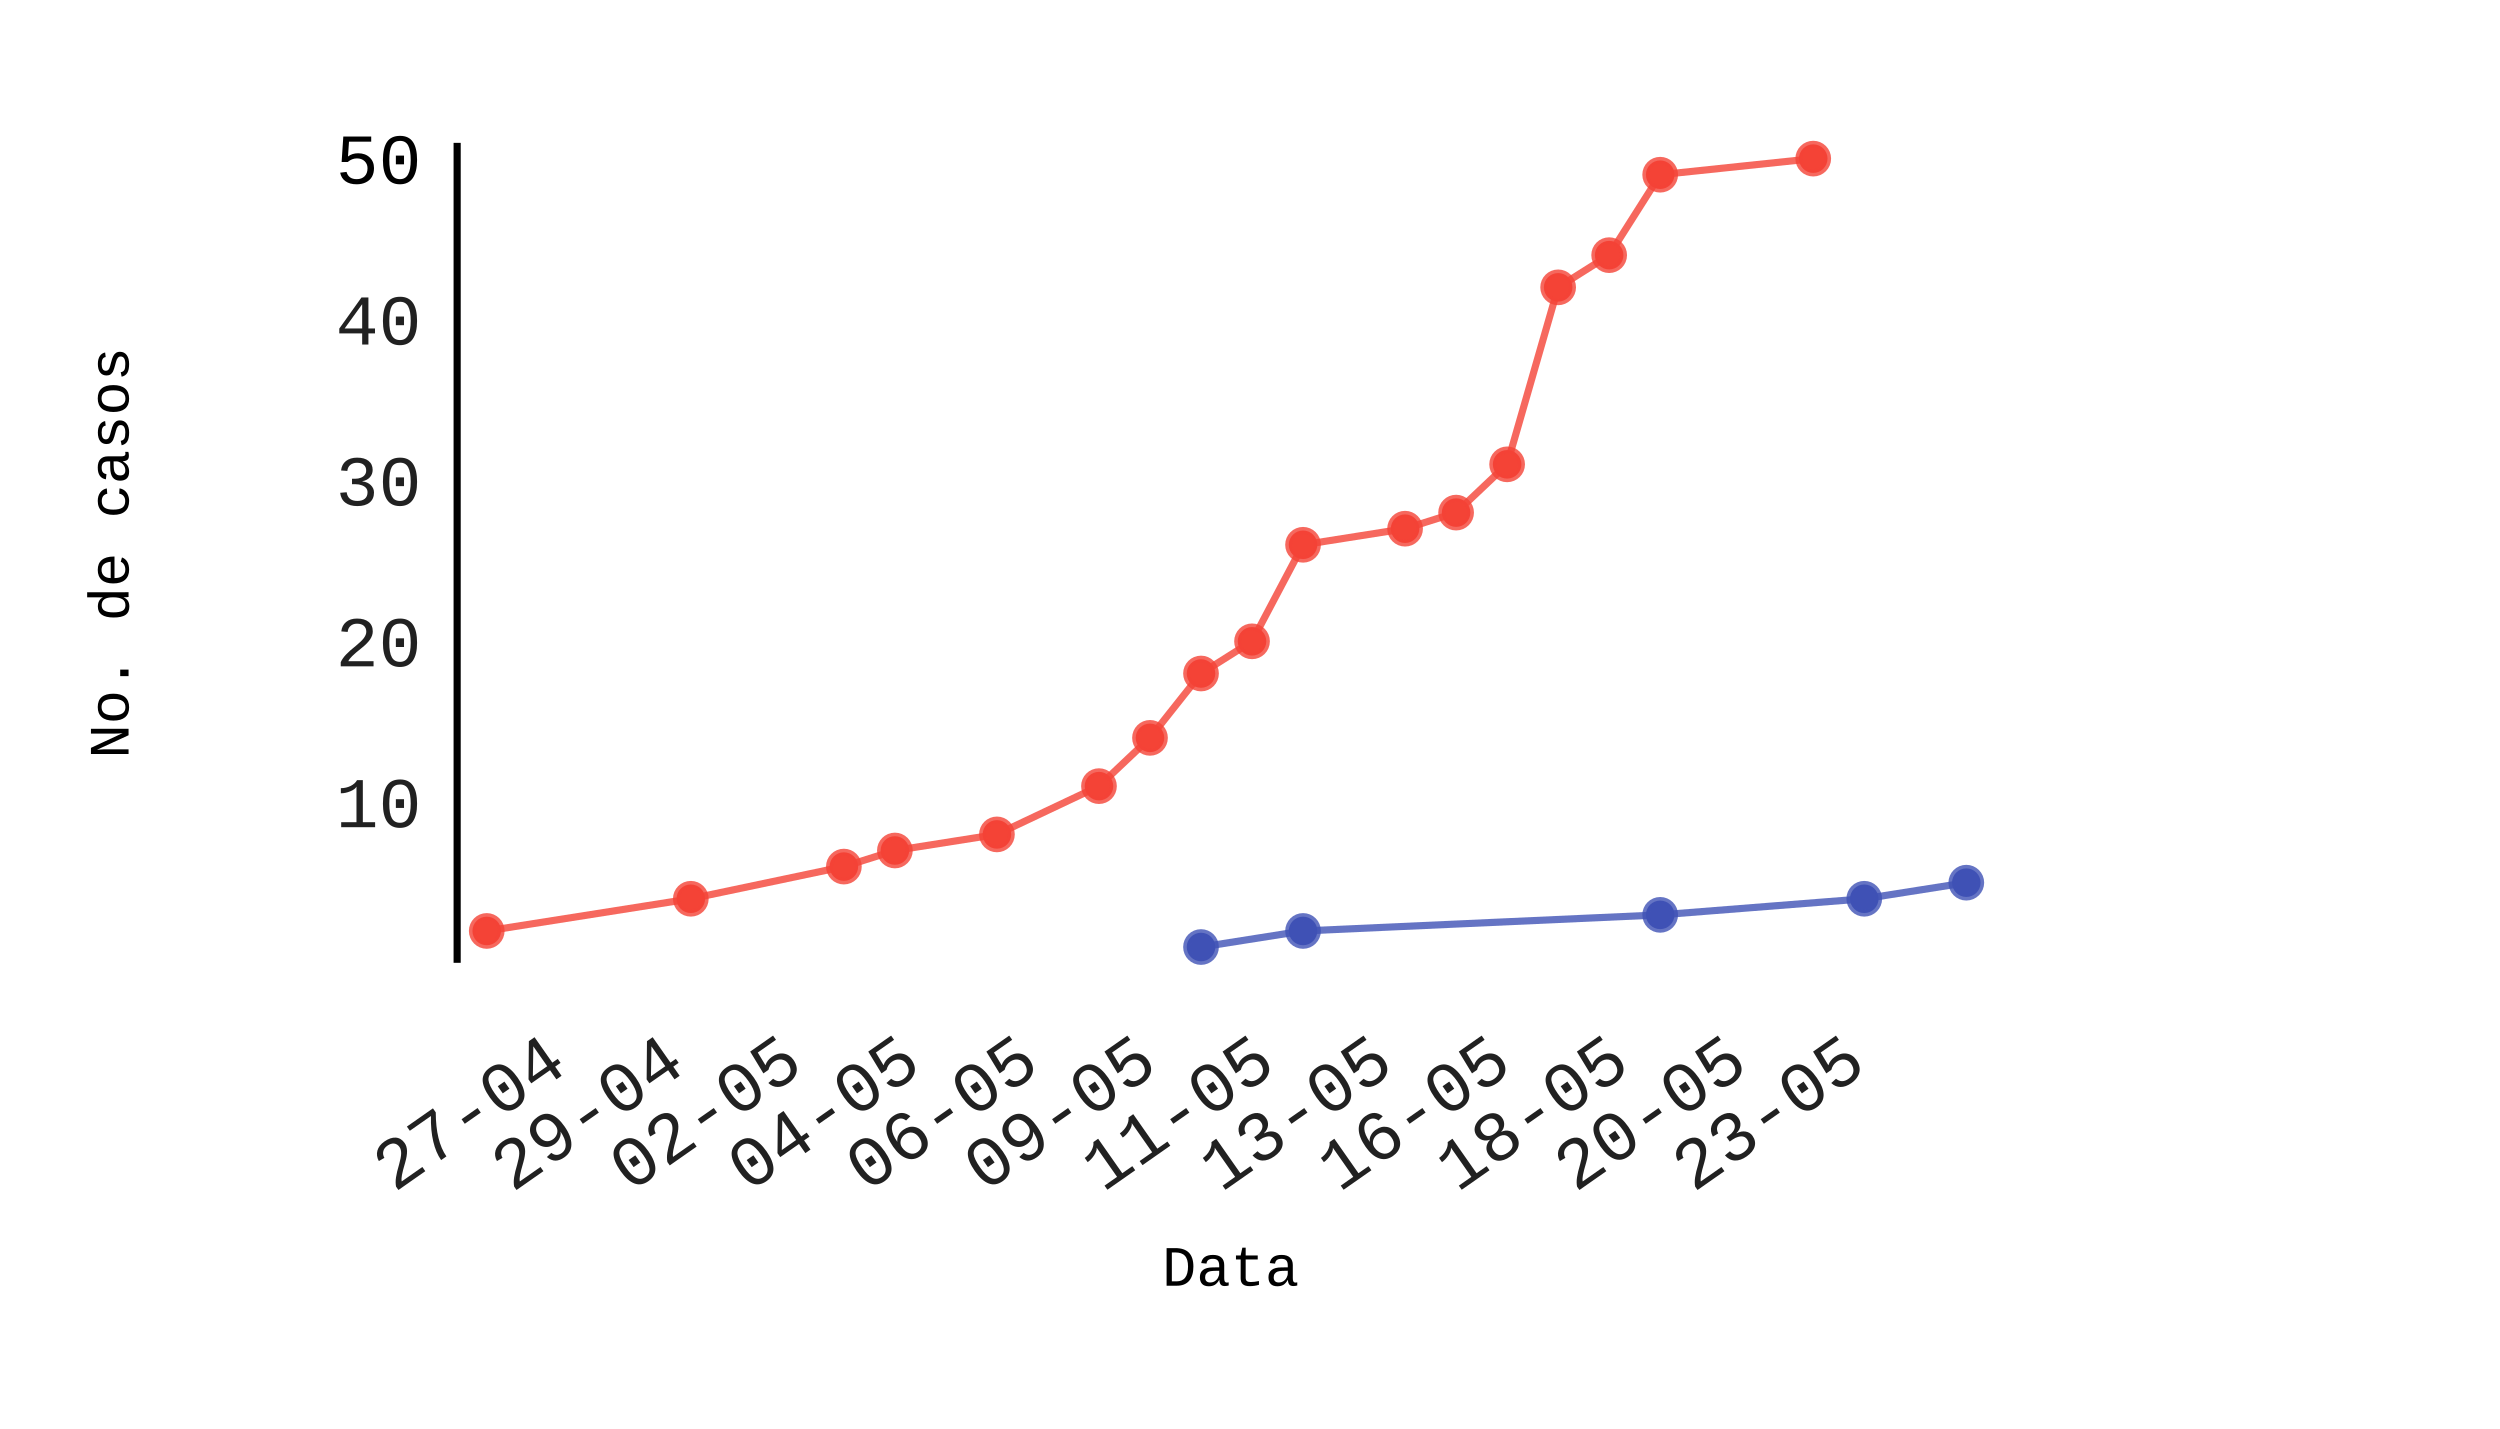
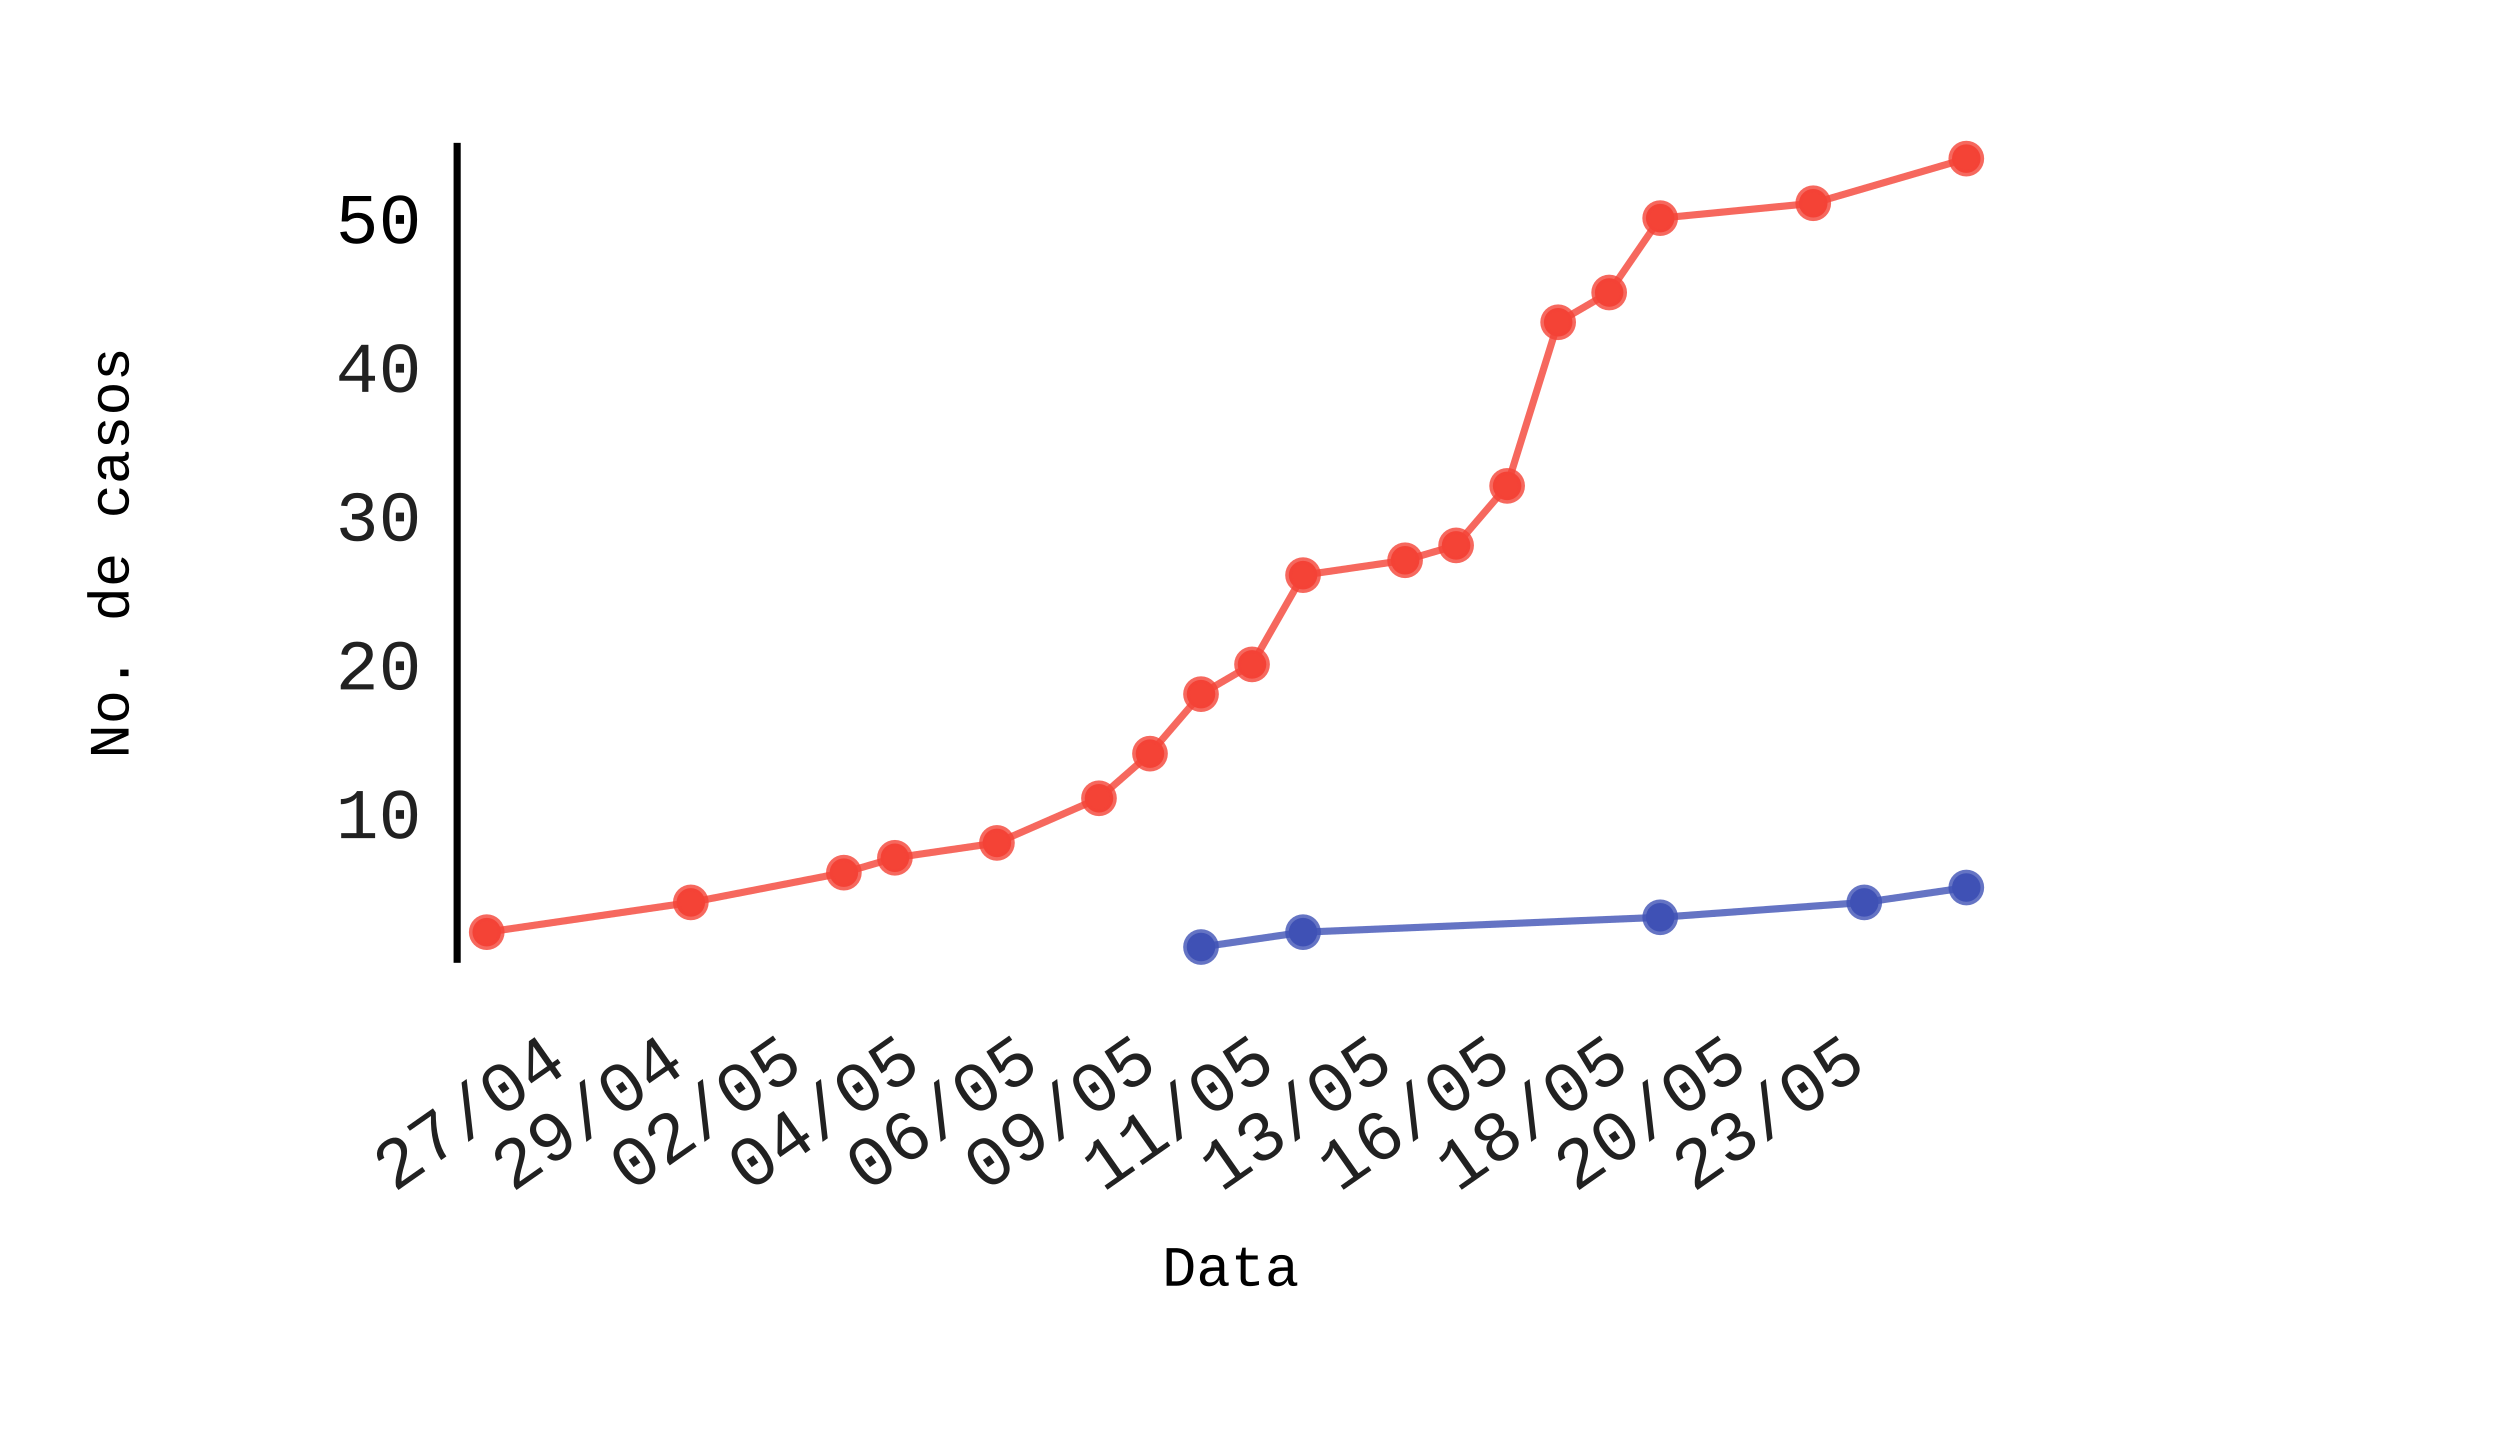
- <svg xmlns="http://www.w3.org/2000/svg" id="chart-f65ad768-7ccc-4602-94b9-de8db36be093" class="pygal-chart" viewBox="0 0 350 200" width="350" height="200">
+ <svg xmlns="http://www.w3.org/2000/svg" id="chart-250aeedc-1b10-4cfb-8ff2-e95dd06236c2" class="pygal-chart" viewBox="0 0 350 200" width="350" height="200">
  <defs>
-     <style type="text/css">#chart-f65ad768-7ccc-4602-94b9-de8db36be093{-webkit-user-select:none;-webkit-font-smoothing:antialiased;font-family:Consolas,"Liberation Mono",Menlo,Courier,monospace}#chart-f65ad768-7ccc-4602-94b9-de8db36be093 .title{font-family:Consolas,"Liberation Mono",Menlo,Courier,monospace;font-size:8px}#chart-f65ad768-7ccc-4602-94b9-de8db36be093 .legends .legend text{font-family:Consolas,"Liberation Mono",Menlo,Courier,monospace;font-size:14px}#chart-f65ad768-7ccc-4602-94b9-de8db36be093 .axis text{font-family:Consolas,"Liberation Mono",Menlo,Courier,monospace;font-size:10px}#chart-f65ad768-7ccc-4602-94b9-de8db36be093 .axis text.major{font-family:Consolas,"Liberation Mono",Menlo,Courier,monospace;font-size:10px}#chart-f65ad768-7ccc-4602-94b9-de8db36be093 .text-overlay text.value{font-family:Consolas,"Liberation Mono",Menlo,Courier,monospace;font-size:16px}#chart-f65ad768-7ccc-4602-94b9-de8db36be093 .text-overlay text.label{font-family:Consolas,"Liberation Mono",Menlo,Courier,monospace;font-size:10px}#chart-f65ad768-7ccc-4602-94b9-de8db36be093 .tooltip{font-family:Consolas,"Liberation Mono",Menlo,Courier,monospace;font-size:14px}#chart-f65ad768-7ccc-4602-94b9-de8db36be093 text.no_data{font-family:Consolas,"Liberation Mono",Menlo,Courier,monospace;font-size:64px}
- #chart-f65ad768-7ccc-4602-94b9-de8db36be093{background-color:transparent}#chart-f65ad768-7ccc-4602-94b9-de8db36be093 path,#chart-f65ad768-7ccc-4602-94b9-de8db36be093 line,#chart-f65ad768-7ccc-4602-94b9-de8db36be093 rect,#chart-f65ad768-7ccc-4602-94b9-de8db36be093 circle{-webkit-transition:150ms;-moz-transition:150ms;transition:150ms}#chart-f65ad768-7ccc-4602-94b9-de8db36be093 .graph &gt; .background{fill:transparent}#chart-f65ad768-7ccc-4602-94b9-de8db36be093 .plot &gt; .background{fill:rgba(255,255,255,1)}#chart-f65ad768-7ccc-4602-94b9-de8db36be093 .graph{fill:rgba(0,0,0,.87)}#chart-f65ad768-7ccc-4602-94b9-de8db36be093 text.no_data{fill:rgba(0,0,0,1)}#chart-f65ad768-7ccc-4602-94b9-de8db36be093 .title{fill:rgba(0,0,0,1)}#chart-f65ad768-7ccc-4602-94b9-de8db36be093 .legends .legend text{fill:rgba(0,0,0,.87)}#chart-f65ad768-7ccc-4602-94b9-de8db36be093 .legends .legend:hover text{fill:rgba(0,0,0,1)}#chart-f65ad768-7ccc-4602-94b9-de8db36be093 .axis .line{stroke:rgba(0,0,0,1)}#chart-f65ad768-7ccc-4602-94b9-de8db36be093 .axis .guide.line{stroke:rgba(0,0,0,.54)}#chart-f65ad768-7ccc-4602-94b9-de8db36be093 .axis .major.line{stroke:rgba(0,0,0,.87)}#chart-f65ad768-7ccc-4602-94b9-de8db36be093 .axis text.major{fill:rgba(0,0,0,1)}#chart-f65ad768-7ccc-4602-94b9-de8db36be093 .axis.y .guides:hover .guide.line,#chart-f65ad768-7ccc-4602-94b9-de8db36be093 .line-graph .axis.x .guides:hover .guide.line,#chart-f65ad768-7ccc-4602-94b9-de8db36be093 .stackedline-graph .axis.x .guides:hover .guide.line,#chart-f65ad768-7ccc-4602-94b9-de8db36be093 .xy-graph .axis.x .guides:hover .guide.line{stroke:rgba(0,0,0,1)}#chart-f65ad768-7ccc-4602-94b9-de8db36be093 .axis .guides:hover text{fill:rgba(0,0,0,1)}#chart-f65ad768-7ccc-4602-94b9-de8db36be093 .reactive{fill-opacity:.7;stroke-opacity:.8}#chart-f65ad768-7ccc-4602-94b9-de8db36be093 .ci{stroke:rgba(0,0,0,.87)}#chart-f65ad768-7ccc-4602-94b9-de8db36be093 .reactive.active,#chart-f65ad768-7ccc-4602-94b9-de8db36be093 .active .reactive{fill-opacity:.8;stroke-opacity:.9;stroke-width:4}#chart-f65ad768-7ccc-4602-94b9-de8db36be093 .ci .reactive.active{stroke-width:1.5}#chart-f65ad768-7ccc-4602-94b9-de8db36be093 .series text{fill:rgba(0,0,0,1)}#chart-f65ad768-7ccc-4602-94b9-de8db36be093 .tooltip rect{fill:rgba(255,255,255,1);stroke:rgba(0,0,0,1);-webkit-transition:opacity 150ms;-moz-transition:opacity 150ms;transition:opacity 150ms}#chart-f65ad768-7ccc-4602-94b9-de8db36be093 .tooltip .label{fill:rgba(0,0,0,.87)}#chart-f65ad768-7ccc-4602-94b9-de8db36be093 .tooltip .label{fill:rgba(0,0,0,.87)}#chart-f65ad768-7ccc-4602-94b9-de8db36be093 .tooltip .legend{font-size:.8em;fill:rgba(0,0,0,.54)}#chart-f65ad768-7ccc-4602-94b9-de8db36be093 .tooltip .x_label{font-size:.6em;fill:rgba(0,0,0,1)}#chart-f65ad768-7ccc-4602-94b9-de8db36be093 .tooltip .xlink{font-size:.5em;text-decoration:underline}#chart-f65ad768-7ccc-4602-94b9-de8db36be093 .tooltip .value{font-size:1.5em}#chart-f65ad768-7ccc-4602-94b9-de8db36be093 .bound{font-size:.5em}#chart-f65ad768-7ccc-4602-94b9-de8db36be093 .max-value{font-size:.75em;fill:rgba(0,0,0,.54)}#chart-f65ad768-7ccc-4602-94b9-de8db36be093 .map-element{fill:rgba(255,255,255,1);stroke:rgba(0,0,0,.54) !important}#chart-f65ad768-7ccc-4602-94b9-de8db36be093 .map-element .reactive{fill-opacity:inherit;stroke-opacity:inherit}#chart-f65ad768-7ccc-4602-94b9-de8db36be093 .color-0,#chart-f65ad768-7ccc-4602-94b9-de8db36be093 .color-0 a:visited{stroke:#F44336;fill:#F44336}#chart-f65ad768-7ccc-4602-94b9-de8db36be093 .color-1,#chart-f65ad768-7ccc-4602-94b9-de8db36be093 .color-1 a:visited{stroke:#3F51B5;fill:#3F51B5}#chart-f65ad768-7ccc-4602-94b9-de8db36be093 .text-overlay .color-0 text{fill:black}#chart-f65ad768-7ccc-4602-94b9-de8db36be093 .text-overlay .color-1 text{fill:black}
- #chart-f65ad768-7ccc-4602-94b9-de8db36be093 text.no_data{text-anchor:middle}#chart-f65ad768-7ccc-4602-94b9-de8db36be093 .guide.line{fill:none}#chart-f65ad768-7ccc-4602-94b9-de8db36be093 .centered{text-anchor:middle}#chart-f65ad768-7ccc-4602-94b9-de8db36be093 .title{text-anchor:middle}#chart-f65ad768-7ccc-4602-94b9-de8db36be093 .legends .legend text{fill-opacity:1}#chart-f65ad768-7ccc-4602-94b9-de8db36be093 .axis.x text{text-anchor:middle}#chart-f65ad768-7ccc-4602-94b9-de8db36be093 .axis.x:not(.web) text[transform]{text-anchor:start}#chart-f65ad768-7ccc-4602-94b9-de8db36be093 .axis.x:not(.web) text[transform].backwards{text-anchor:end}#chart-f65ad768-7ccc-4602-94b9-de8db36be093 .axis.y text{text-anchor:end}#chart-f65ad768-7ccc-4602-94b9-de8db36be093 .axis.y text[transform].backwards{text-anchor:start}#chart-f65ad768-7ccc-4602-94b9-de8db36be093 .axis.y2 text{text-anchor:start}#chart-f65ad768-7ccc-4602-94b9-de8db36be093 .axis.y2 text[transform].backwards{text-anchor:end}#chart-f65ad768-7ccc-4602-94b9-de8db36be093 .axis .guide.line{stroke-dasharray:4,4}#chart-f65ad768-7ccc-4602-94b9-de8db36be093 .axis .major.guide.line{stroke-dasharray:6,6}#chart-f65ad768-7ccc-4602-94b9-de8db36be093 .horizontal .axis.y .guide.line,#chart-f65ad768-7ccc-4602-94b9-de8db36be093 .horizontal .axis.y2 .guide.line,#chart-f65ad768-7ccc-4602-94b9-de8db36be093 .vertical .axis.x .guide.line{opacity:0}#chart-f65ad768-7ccc-4602-94b9-de8db36be093 .horizontal .axis.always_show .guide.line,#chart-f65ad768-7ccc-4602-94b9-de8db36be093 .vertical .axis.always_show .guide.line{opacity:1 !important}#chart-f65ad768-7ccc-4602-94b9-de8db36be093 .axis.y .guides:hover .guide.line,#chart-f65ad768-7ccc-4602-94b9-de8db36be093 .axis.y2 .guides:hover .guide.line,#chart-f65ad768-7ccc-4602-94b9-de8db36be093 .axis.x .guides:hover .guide.line{opacity:1}#chart-f65ad768-7ccc-4602-94b9-de8db36be093 .axis .guides:hover text{opacity:1}#chart-f65ad768-7ccc-4602-94b9-de8db36be093 .nofill{fill:none}#chart-f65ad768-7ccc-4602-94b9-de8db36be093 .subtle-fill{fill-opacity:.2}#chart-f65ad768-7ccc-4602-94b9-de8db36be093 .dot{stroke-width:1px;fill-opacity:1}#chart-f65ad768-7ccc-4602-94b9-de8db36be093 .dot.active{stroke-width:5px}#chart-f65ad768-7ccc-4602-94b9-de8db36be093 .dot.negative{fill:transparent}#chart-f65ad768-7ccc-4602-94b9-de8db36be093 text,#chart-f65ad768-7ccc-4602-94b9-de8db36be093 tspan{stroke:none !important}#chart-f65ad768-7ccc-4602-94b9-de8db36be093 .series text.active{opacity:1}#chart-f65ad768-7ccc-4602-94b9-de8db36be093 .tooltip rect{fill-opacity:.95;stroke-width:.5}#chart-f65ad768-7ccc-4602-94b9-de8db36be093 .tooltip text{fill-opacity:1}#chart-f65ad768-7ccc-4602-94b9-de8db36be093 .showable{visibility:hidden}#chart-f65ad768-7ccc-4602-94b9-de8db36be093 .showable.shown{visibility:visible}#chart-f65ad768-7ccc-4602-94b9-de8db36be093 .gauge-background{fill:rgba(229,229,229,1);stroke:none}#chart-f65ad768-7ccc-4602-94b9-de8db36be093 .bg-lines{stroke:transparent;stroke-width:2px}</style>
+     <style type="text/css">#chart-250aeedc-1b10-4cfb-8ff2-e95dd06236c2{-webkit-user-select:none;-webkit-font-smoothing:antialiased;font-family:Consolas,"Liberation Mono",Menlo,Courier,monospace}#chart-250aeedc-1b10-4cfb-8ff2-e95dd06236c2 .title{font-family:Consolas,"Liberation Mono",Menlo,Courier,monospace;font-size:8px}#chart-250aeedc-1b10-4cfb-8ff2-e95dd06236c2 .legends .legend text{font-family:Consolas,"Liberation Mono",Menlo,Courier,monospace;font-size:14px}#chart-250aeedc-1b10-4cfb-8ff2-e95dd06236c2 .axis text{font-family:Consolas,"Liberation Mono",Menlo,Courier,monospace;font-size:10px}#chart-250aeedc-1b10-4cfb-8ff2-e95dd06236c2 .axis text.major{font-family:Consolas,"Liberation Mono",Menlo,Courier,monospace;font-size:10px}#chart-250aeedc-1b10-4cfb-8ff2-e95dd06236c2 .text-overlay text.value{font-family:Consolas,"Liberation Mono",Menlo,Courier,monospace;font-size:16px}#chart-250aeedc-1b10-4cfb-8ff2-e95dd06236c2 .text-overlay text.label{font-family:Consolas,"Liberation Mono",Menlo,Courier,monospace;font-size:10px}#chart-250aeedc-1b10-4cfb-8ff2-e95dd06236c2 .tooltip{font-family:Consolas,"Liberation Mono",Menlo,Courier,monospace;font-size:14px}#chart-250aeedc-1b10-4cfb-8ff2-e95dd06236c2 text.no_data{font-family:Consolas,"Liberation Mono",Menlo,Courier,monospace;font-size:64px}
+ #chart-250aeedc-1b10-4cfb-8ff2-e95dd06236c2{background-color:transparent}#chart-250aeedc-1b10-4cfb-8ff2-e95dd06236c2 path,#chart-250aeedc-1b10-4cfb-8ff2-e95dd06236c2 line,#chart-250aeedc-1b10-4cfb-8ff2-e95dd06236c2 rect,#chart-250aeedc-1b10-4cfb-8ff2-e95dd06236c2 circle{-webkit-transition:150ms;-moz-transition:150ms;transition:150ms}#chart-250aeedc-1b10-4cfb-8ff2-e95dd06236c2 .graph &gt; .background{fill:transparent}#chart-250aeedc-1b10-4cfb-8ff2-e95dd06236c2 .plot &gt; .background{fill:rgba(255,255,255,1)}#chart-250aeedc-1b10-4cfb-8ff2-e95dd06236c2 .graph{fill:rgba(0,0,0,.87)}#chart-250aeedc-1b10-4cfb-8ff2-e95dd06236c2 text.no_data{fill:rgba(0,0,0,1)}#chart-250aeedc-1b10-4cfb-8ff2-e95dd06236c2 .title{fill:rgba(0,0,0,1)}#chart-250aeedc-1b10-4cfb-8ff2-e95dd06236c2 .legends .legend text{fill:rgba(0,0,0,.87)}#chart-250aeedc-1b10-4cfb-8ff2-e95dd06236c2 .legends .legend:hover text{fill:rgba(0,0,0,1)}#chart-250aeedc-1b10-4cfb-8ff2-e95dd06236c2 .axis .line{stroke:rgba(0,0,0,1)}#chart-250aeedc-1b10-4cfb-8ff2-e95dd06236c2 .axis .guide.line{stroke:rgba(0,0,0,.54)}#chart-250aeedc-1b10-4cfb-8ff2-e95dd06236c2 .axis .major.line{stroke:rgba(0,0,0,.87)}#chart-250aeedc-1b10-4cfb-8ff2-e95dd06236c2 .axis text.major{fill:rgba(0,0,0,1)}#chart-250aeedc-1b10-4cfb-8ff2-e95dd06236c2 .axis.y .guides:hover .guide.line,#chart-250aeedc-1b10-4cfb-8ff2-e95dd06236c2 .line-graph .axis.x .guides:hover .guide.line,#chart-250aeedc-1b10-4cfb-8ff2-e95dd06236c2 .stackedline-graph .axis.x .guides:hover .guide.line,#chart-250aeedc-1b10-4cfb-8ff2-e95dd06236c2 .xy-graph .axis.x .guides:hover .guide.line{stroke:rgba(0,0,0,1)}#chart-250aeedc-1b10-4cfb-8ff2-e95dd06236c2 .axis .guides:hover text{fill:rgba(0,0,0,1)}#chart-250aeedc-1b10-4cfb-8ff2-e95dd06236c2 .reactive{fill-opacity:.7;stroke-opacity:.8}#chart-250aeedc-1b10-4cfb-8ff2-e95dd06236c2 .ci{stroke:rgba(0,0,0,.87)}#chart-250aeedc-1b10-4cfb-8ff2-e95dd06236c2 .reactive.active,#chart-250aeedc-1b10-4cfb-8ff2-e95dd06236c2 .active .reactive{fill-opacity:.8;stroke-opacity:.9;stroke-width:4}#chart-250aeedc-1b10-4cfb-8ff2-e95dd06236c2 .ci .reactive.active{stroke-width:1.5}#chart-250aeedc-1b10-4cfb-8ff2-e95dd06236c2 .series text{fill:rgba(0,0,0,1)}#chart-250aeedc-1b10-4cfb-8ff2-e95dd06236c2 .tooltip rect{fill:rgba(255,255,255,1);stroke:rgba(0,0,0,1);-webkit-transition:opacity 150ms;-moz-transition:opacity 150ms;transition:opacity 150ms}#chart-250aeedc-1b10-4cfb-8ff2-e95dd06236c2 .tooltip .label{fill:rgba(0,0,0,.87)}#chart-250aeedc-1b10-4cfb-8ff2-e95dd06236c2 .tooltip .label{fill:rgba(0,0,0,.87)}#chart-250aeedc-1b10-4cfb-8ff2-e95dd06236c2 .tooltip .legend{font-size:.8em;fill:rgba(0,0,0,.54)}#chart-250aeedc-1b10-4cfb-8ff2-e95dd06236c2 .tooltip .x_label{font-size:.6em;fill:rgba(0,0,0,1)}#chart-250aeedc-1b10-4cfb-8ff2-e95dd06236c2 .tooltip .xlink{font-size:.5em;text-decoration:underline}#chart-250aeedc-1b10-4cfb-8ff2-e95dd06236c2 .tooltip .value{font-size:1.5em}#chart-250aeedc-1b10-4cfb-8ff2-e95dd06236c2 .bound{font-size:.5em}#chart-250aeedc-1b10-4cfb-8ff2-e95dd06236c2 .max-value{font-size:.75em;fill:rgba(0,0,0,.54)}#chart-250aeedc-1b10-4cfb-8ff2-e95dd06236c2 .map-element{fill:rgba(255,255,255,1);stroke:rgba(0,0,0,.54) !important}#chart-250aeedc-1b10-4cfb-8ff2-e95dd06236c2 .map-element .reactive{fill-opacity:inherit;stroke-opacity:inherit}#chart-250aeedc-1b10-4cfb-8ff2-e95dd06236c2 .color-0,#chart-250aeedc-1b10-4cfb-8ff2-e95dd06236c2 .color-0 a:visited{stroke:#F44336;fill:#F44336}#chart-250aeedc-1b10-4cfb-8ff2-e95dd06236c2 .color-1,#chart-250aeedc-1b10-4cfb-8ff2-e95dd06236c2 .color-1 a:visited{stroke:#3F51B5;fill:#3F51B5}#chart-250aeedc-1b10-4cfb-8ff2-e95dd06236c2 .text-overlay .color-0 text{fill:black}#chart-250aeedc-1b10-4cfb-8ff2-e95dd06236c2 .text-overlay .color-1 text{fill:black}
+ #chart-250aeedc-1b10-4cfb-8ff2-e95dd06236c2 text.no_data{text-anchor:middle}#chart-250aeedc-1b10-4cfb-8ff2-e95dd06236c2 .guide.line{fill:none}#chart-250aeedc-1b10-4cfb-8ff2-e95dd06236c2 .centered{text-anchor:middle}#chart-250aeedc-1b10-4cfb-8ff2-e95dd06236c2 .title{text-anchor:middle}#chart-250aeedc-1b10-4cfb-8ff2-e95dd06236c2 .legends .legend text{fill-opacity:1}#chart-250aeedc-1b10-4cfb-8ff2-e95dd06236c2 .axis.x text{text-anchor:middle}#chart-250aeedc-1b10-4cfb-8ff2-e95dd06236c2 .axis.x:not(.web) text[transform]{text-anchor:start}#chart-250aeedc-1b10-4cfb-8ff2-e95dd06236c2 .axis.x:not(.web) text[transform].backwards{text-anchor:end}#chart-250aeedc-1b10-4cfb-8ff2-e95dd06236c2 .axis.y text{text-anchor:end}#chart-250aeedc-1b10-4cfb-8ff2-e95dd06236c2 .axis.y text[transform].backwards{text-anchor:start}#chart-250aeedc-1b10-4cfb-8ff2-e95dd06236c2 .axis.y2 text{text-anchor:start}#chart-250aeedc-1b10-4cfb-8ff2-e95dd06236c2 .axis.y2 text[transform].backwards{text-anchor:end}#chart-250aeedc-1b10-4cfb-8ff2-e95dd06236c2 .axis .guide.line{stroke-dasharray:4,4}#chart-250aeedc-1b10-4cfb-8ff2-e95dd06236c2 .axis .major.guide.line{stroke-dasharray:6,6}#chart-250aeedc-1b10-4cfb-8ff2-e95dd06236c2 .horizontal .axis.y .guide.line,#chart-250aeedc-1b10-4cfb-8ff2-e95dd06236c2 .horizontal .axis.y2 .guide.line,#chart-250aeedc-1b10-4cfb-8ff2-e95dd06236c2 .vertical .axis.x .guide.line{opacity:0}#chart-250aeedc-1b10-4cfb-8ff2-e95dd06236c2 .horizontal .axis.always_show .guide.line,#chart-250aeedc-1b10-4cfb-8ff2-e95dd06236c2 .vertical .axis.always_show .guide.line{opacity:1 !important}#chart-250aeedc-1b10-4cfb-8ff2-e95dd06236c2 .axis.y .guides:hover .guide.line,#chart-250aeedc-1b10-4cfb-8ff2-e95dd06236c2 .axis.y2 .guides:hover .guide.line,#chart-250aeedc-1b10-4cfb-8ff2-e95dd06236c2 .axis.x .guides:hover .guide.line{opacity:1}#chart-250aeedc-1b10-4cfb-8ff2-e95dd06236c2 .axis .guides:hover text{opacity:1}#chart-250aeedc-1b10-4cfb-8ff2-e95dd06236c2 .nofill{fill:none}#chart-250aeedc-1b10-4cfb-8ff2-e95dd06236c2 .subtle-fill{fill-opacity:.2}#chart-250aeedc-1b10-4cfb-8ff2-e95dd06236c2 .dot{stroke-width:1px;fill-opacity:1}#chart-250aeedc-1b10-4cfb-8ff2-e95dd06236c2 .dot.active{stroke-width:5px}#chart-250aeedc-1b10-4cfb-8ff2-e95dd06236c2 .dot.negative{fill:transparent}#chart-250aeedc-1b10-4cfb-8ff2-e95dd06236c2 text,#chart-250aeedc-1b10-4cfb-8ff2-e95dd06236c2 tspan{stroke:none !important}#chart-250aeedc-1b10-4cfb-8ff2-e95dd06236c2 .series text.active{opacity:1}#chart-250aeedc-1b10-4cfb-8ff2-e95dd06236c2 .tooltip rect{fill-opacity:.95;stroke-width:.5}#chart-250aeedc-1b10-4cfb-8ff2-e95dd06236c2 .tooltip text{fill-opacity:1}#chart-250aeedc-1b10-4cfb-8ff2-e95dd06236c2 .showable{visibility:hidden}#chart-250aeedc-1b10-4cfb-8ff2-e95dd06236c2 .showable.shown{visibility:visible}#chart-250aeedc-1b10-4cfb-8ff2-e95dd06236c2 .gauge-background{fill:rgba(229,229,229,1);stroke:none}#chart-250aeedc-1b10-4cfb-8ff2-e95dd06236c2 .bg-lines{stroke:transparent;stroke-width:2px}</style>
  </defs>
  <g class="graph datetimeline-graph vertical">
    <rect x="0" y="0" width="350" height="200" class="background" />
    <g transform="translate(64, 20)" class="plot">
      <rect x="0" y="0" width="215.425" height="114.793" class="background" />
      <g class="axis y">
        <g class="guides">
-           <text x="-5" y="95.812" class="">10</text>
+           <text x="-5" y="97.342" class="">10</text>
        </g>
        <g class="guides">
-           <text x="-5" y="73.286" class="">20</text>
+           <text x="-5" y="76.516" class="">20</text>
        </g>
        <g class="guides">
-           <text x="-5" y="50.76" class="">30</text>
+           <text x="-5" y="55.69" class="">30</text>
        </g>
        <g class="guides">
-           <text x="-5" y="28.234" class="">40</text>
+           <text x="-5" y="34.864" class="">40</text>
        </g>
        <g class="guides">
-           <text x="-5" y="5.708" class="major">50</text>
+           <text x="-5" y="14.038" class="major">50</text>
        </g>
      </g>
      <g class="axis x">
        <path d="M0 0 v114.793" class="line" />
        <g class="guides">
          <path d="M15.783 0 v114.793" class="guide line" />
-           <text x="15.783" y="129.793" class="backwards" transform="rotate(325 15.78284 129.7927)">27-04</text>
+           <text x="15.783" y="129.793" class="backwards" transform="rotate(325 15.78284 129.7927)">27/04</text>
        </g>
        <g class="guides">
          <path d="M32.317 0 v114.793" class="guide line" />
-           <text x="32.317" y="129.793" class="backwards" transform="rotate(325 32.31699 129.7927)">29-04</text>
+           <text x="32.317" y="129.793" class="backwards" transform="rotate(325 32.31699 129.7927)">29/04</text>
        </g>
        <g class="guides">
          <path d="M48.851 0 v114.793" class="guide line" />
-           <text x="48.851" y="129.793" class="backwards" transform="rotate(325 48.85114 129.7927)">02-05</text>
+           <text x="48.851" y="129.793" class="backwards" transform="rotate(325 48.85114 129.7927)">02/05</text>
        </g>
        <g class="guides">
          <path d="M65.385 0 v114.793" class="guide line" />
-           <text x="65.385" y="129.793" class="backwards" transform="rotate(325 65.38529 129.7927)">04-05</text>
+           <text x="65.385" y="129.793" class="backwards" transform="rotate(325 65.38529 129.7927)">04/05</text>
        </g>
        <g class="guides">
          <path d="M81.919 0 v114.793" class="guide line" />
-           <text x="81.919" y="129.793" class="backwards" transform="rotate(325 81.91944 129.7927)">06-05</text>
+           <text x="81.919" y="129.793" class="backwards" transform="rotate(325 81.91944 129.7927)">06/05</text>
        </g>
        <g class="guides">
          <path d="M98.454 0 v114.793" class="guide line" />
-           <text x="98.454" y="129.793" class="backwards" transform="rotate(325 98.4536 129.7927)">09-05</text>
+           <text x="98.454" y="129.793" class="backwards" transform="rotate(325 98.4536 129.7927)">09/05</text>
        </g>
        <g class="guides">
          <path d="M114.988 0 v114.793" class="guide line" />
-           <text x="114.988" y="129.793" class="backwards" transform="rotate(325 114.9877 129.7927)">11-05</text>
+           <text x="114.988" y="129.793" class="backwards" transform="rotate(325 114.9877 129.7927)">11/05</text>
        </g>
        <g class="guides">
          <path d="M131.522 0 v114.793" class="guide line" />
-           <text x="131.522" y="129.793" class="backwards" transform="rotate(325 131.5219 129.7927)">13-05</text>
+           <text x="131.522" y="129.793" class="backwards" transform="rotate(325 131.5219 129.7927)">13/05</text>
        </g>
        <g class="guides">
          <path d="M148.056 0 v114.793" class="guide line" />
-           <text x="148.056" y="129.793" class="backwards" transform="rotate(325 148.056 129.7927)">16-05</text>
+           <text x="148.056" y="129.793" class="backwards" transform="rotate(325 148.056 129.7927)">16/05</text>
        </g>
        <g class="guides">
          <path d="M164.59 0 v114.793" class="guide line" />
-           <text x="164.59" y="129.793" class="backwards" transform="rotate(325 164.5902 129.7927)">18-05</text>
+           <text x="164.59" y="129.793" class="backwards" transform="rotate(325 164.5902 129.7927)">18/05</text>
        </g>
        <g class="guides">
          <path d="M181.124 0 v114.793" class="guide line" />
-           <text x="181.124" y="129.793" class="backwards" transform="rotate(325 181.1243 129.7927)">20-05</text>
+           <text x="181.124" y="129.793" class="backwards" transform="rotate(325 181.1243 129.7927)">20/05</text>
        </g>
        <g class="guides">
          <path d="M197.659 0 v114.793" class="guide line" />
-           <text x="197.659" y="129.793" class="backwards" transform="rotate(325 197.6585 129.7927)">23-05</text>
+           <text x="197.659" y="129.793" class="backwards" transform="rotate(325 197.6585 129.7927)">23/05</text>
        </g>
      </g>
      <g class="series serie-0 color-0">
-         <path d="M4.143 110.333 L32.714 105.827 54.142 101.322 61.285 99.07 75.57 96.817 89.856 90.059 96.999 83.301 104.141 74.291 111.284 69.786 118.427 56.27 132.712 54.017 139.855 51.765 146.998 45.007 154.141 20.228 161.283 15.723 168.426 4.46 189.854 2.208" class="line reactive nofill" />
+         <path d="M4.143 110.503 L32.714 106.337 54.142 102.172 61.285 100.09 75.57 98.007 89.856 91.759 96.999 85.511 104.141 77.181 111.284 73.016 118.427 60.52 132.712 58.438 139.855 56.355 146.998 48.025 154.141 25.116 161.283 20.951 168.426 10.538 189.854 8.455 211.283 2.208" class="line reactive nofill" />
      </g>
      <g class="series serie-1 color-1">
-         <path d="M104.141 112.585 L118.427 110.333 168.426 108.08 196.997 105.827 211.283 103.575" class="line reactive nofill" />
+         <path d="M104.141 112.585 L118.427 110.503 168.426 108.42 196.997 106.337 211.283 104.255" class="line reactive nofill" />
      </g>
    </g>
    <g class="titles">
      <text x="172.287" y="180.0" class="title">Data</text>
      <text x="0" y="95.396" class="title" transform="rotate(-90 0 77.39635)">No. de casos</text>
    </g>
    <g transform="translate(64, 20)" class="plot overlay">
      <g class="series serie-0 color-0">
        <g class="dots">
-           <circle cx="4.143" cy="110.333" r="2" class="dot reactive tooltip-trigger" />
+           <circle cx="4.143" cy="110.503" r="2" class="dot reactive tooltip-trigger" />
        </g>
        <g class="dots">
-           <circle cx="32.714" cy="105.827" r="2" class="dot reactive tooltip-trigger" />
+           <circle cx="32.714" cy="106.337" r="2" class="dot reactive tooltip-trigger" />
        </g>
        <g class="dots">
-           <circle cx="54.142" cy="101.322" r="2" class="dot reactive tooltip-trigger" />
+           <circle cx="54.142" cy="102.172" r="2" class="dot reactive tooltip-trigger" />
        </g>
        <g class="dots">
-           <circle cx="61.285" cy="99.07" r="2" class="dot reactive tooltip-trigger" />
+           <circle cx="61.285" cy="100.09" r="2" class="dot reactive tooltip-trigger" />
        </g>
        <g class="dots">
-           <circle cx="75.57" cy="96.817" r="2" class="dot reactive tooltip-trigger" />
+           <circle cx="75.57" cy="98.007" r="2" class="dot reactive tooltip-trigger" />
        </g>
        <g class="dots">
-           <circle cx="89.856" cy="90.059" r="2" class="dot reactive tooltip-trigger" />
+           <circle cx="89.856" cy="91.759" r="2" class="dot reactive tooltip-trigger" />
        </g>
        <g class="dots">
-           <circle cx="96.999" cy="83.301" r="2" class="dot reactive tooltip-trigger" />
+           <circle cx="96.999" cy="85.511" r="2" class="dot reactive tooltip-trigger" />
        </g>
        <g class="dots">
-           <circle cx="104.141" cy="74.291" r="2" class="dot reactive tooltip-trigger" />
+           <circle cx="104.141" cy="77.181" r="2" class="dot reactive tooltip-trigger" />
        </g>
        <g class="dots">
-           <circle cx="111.284" cy="69.786" r="2" class="dot reactive tooltip-trigger" />
+           <circle cx="111.284" cy="73.016" r="2" class="dot reactive tooltip-trigger" />
        </g>
        <g class="dots">
-           <circle cx="118.427" cy="56.27" r="2" class="dot reactive tooltip-trigger" />
+           <circle cx="118.427" cy="60.52" r="2" class="dot reactive tooltip-trigger" />
        </g>
        <g class="dots">
-           <circle cx="132.712" cy="54.017" r="2" class="dot reactive tooltip-trigger" />
+           <circle cx="132.712" cy="58.438" r="2" class="dot reactive tooltip-trigger" />
        </g>
        <g class="dots">
-           <circle cx="139.855" cy="51.765" r="2" class="dot reactive tooltip-trigger" />
+           <circle cx="139.855" cy="56.355" r="2" class="dot reactive tooltip-trigger" />
        </g>
        <g class="dots">
-           <circle cx="146.998" cy="45.007" r="2" class="dot reactive tooltip-trigger" />
+           <circle cx="146.998" cy="48.025" r="2" class="dot reactive tooltip-trigger" />
        </g>
        <g class="dots">
-           <circle cx="154.141" cy="20.228" r="2" class="dot reactive tooltip-trigger" />
+           <circle cx="154.141" cy="25.116" r="2" class="dot reactive tooltip-trigger" />
        </g>
        <g class="dots">
-           <circle cx="161.283" cy="15.723" r="2" class="dot reactive tooltip-trigger" />
+           <circle cx="161.283" cy="20.951" r="2" class="dot reactive tooltip-trigger" />
        </g>
        <g class="dots">
-           <circle cx="168.426" cy="4.46" r="2" class="dot reactive tooltip-trigger" />
+           <circle cx="168.426" cy="10.538" r="2" class="dot reactive tooltip-trigger" />
        </g>
        <g class="dots">
-           <circle cx="189.854" cy="2.208" r="2" class="dot reactive tooltip-trigger" />
+           <circle cx="189.854" cy="8.455" r="2" class="dot reactive tooltip-trigger" />
+         </g>
+         <g class="dots">
+           <circle cx="211.283" cy="2.208" r="2" class="dot reactive tooltip-trigger" />
        </g>
      </g>
      <g class="series serie-1 color-1">
        <g class="dots">
          <circle cx="104.141" cy="112.585" r="2" class="dot reactive tooltip-trigger" />
        </g>
        <g class="dots">
-           <circle cx="118.427" cy="110.333" r="2" class="dot reactive tooltip-trigger" />
+           <circle cx="118.427" cy="110.503" r="2" class="dot reactive tooltip-trigger" />
        </g>
        <g class="dots">
-           <circle cx="168.426" cy="108.08" r="2" class="dot reactive tooltip-trigger" />
+           <circle cx="168.426" cy="108.42" r="2" class="dot reactive tooltip-trigger" />
        </g>
        <g class="dots">
-           <circle cx="196.997" cy="105.827" r="2" class="dot reactive tooltip-trigger" />
+           <circle cx="196.997" cy="106.337" r="2" class="dot reactive tooltip-trigger" />
        </g>
        <g class="dots">
-           <circle cx="211.283" cy="103.575" r="2" class="dot reactive tooltip-trigger" />
+           <circle cx="211.283" cy="104.255" r="2" class="dot reactive tooltip-trigger" />
        </g>
      </g>
    </g>
    <g transform="translate(64, 20)" class="plot text-overlay">
      <g class="series serie-0 color-0" />
      <g class="series serie-1 color-1" />
    </g>
    <g transform="translate(64, 20)" class="plot tooltip-overlay">
      <g transform="translate(0 0)" style="opacity: 0" class="tooltip">
        <rect rx="10" ry="10" width="0" height="0" class="tooltip-box" />
        <g class="text" />
      </g>
    </g>
  </g>
</svg>
